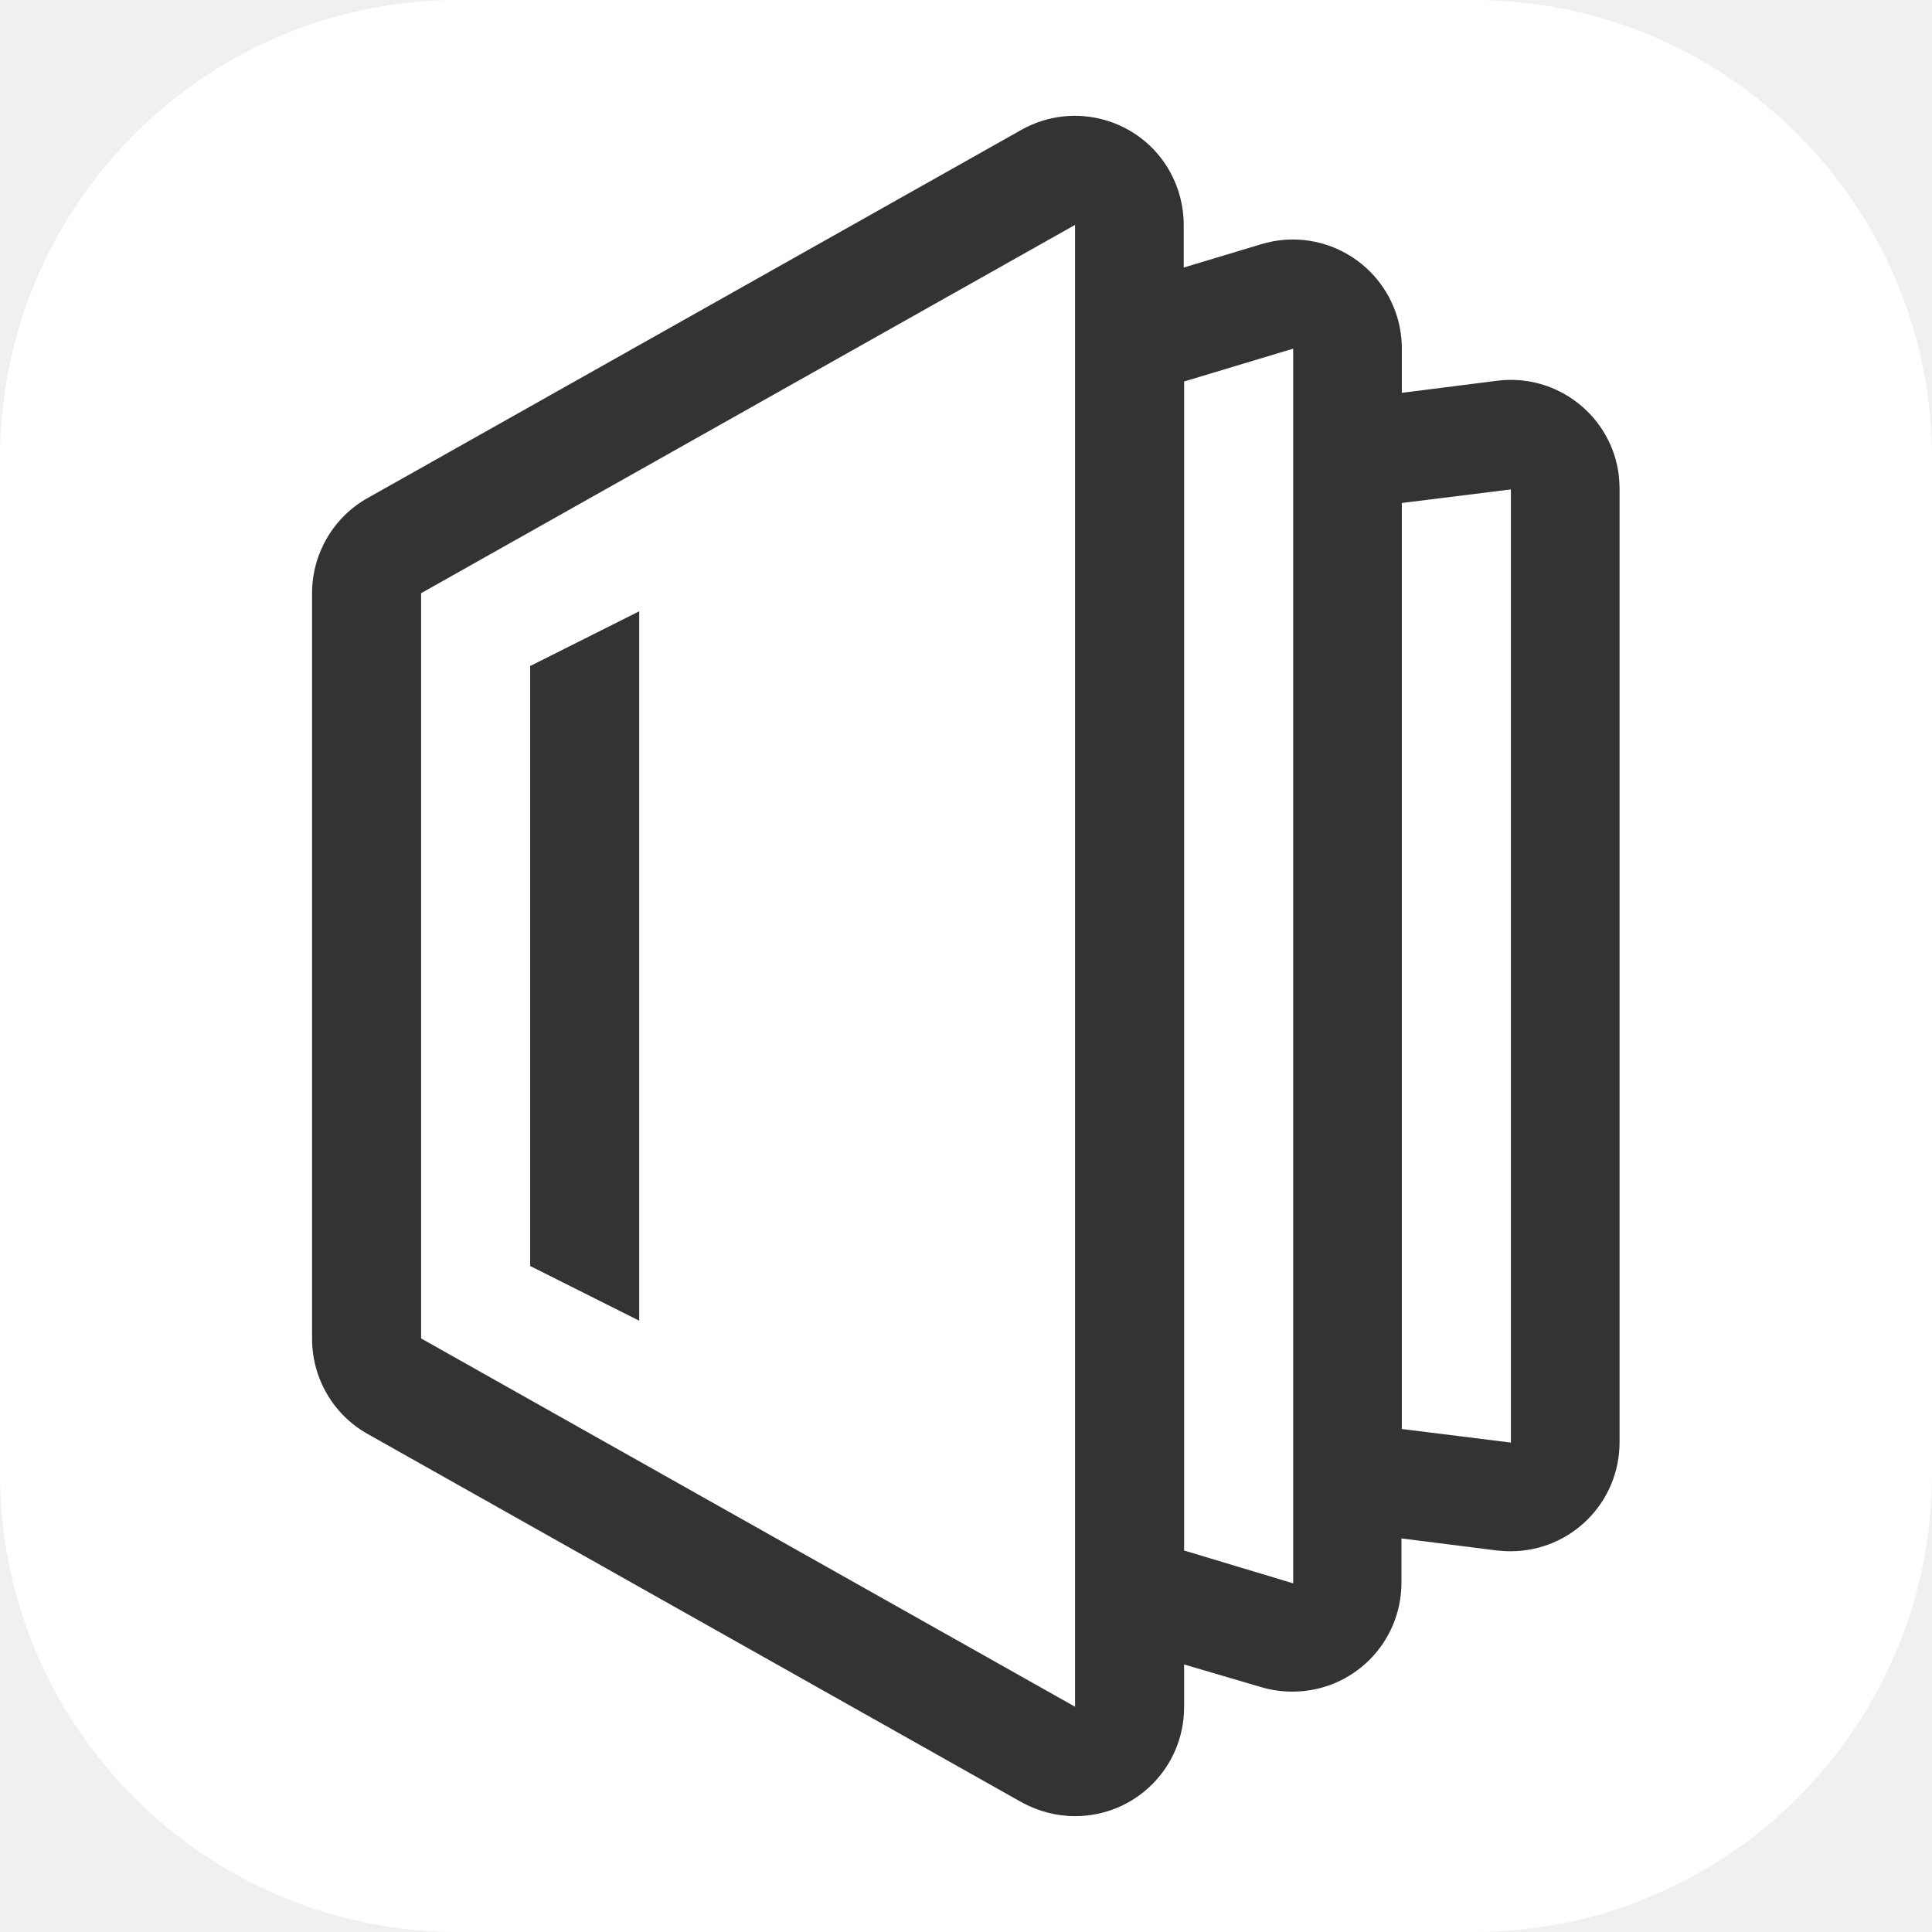
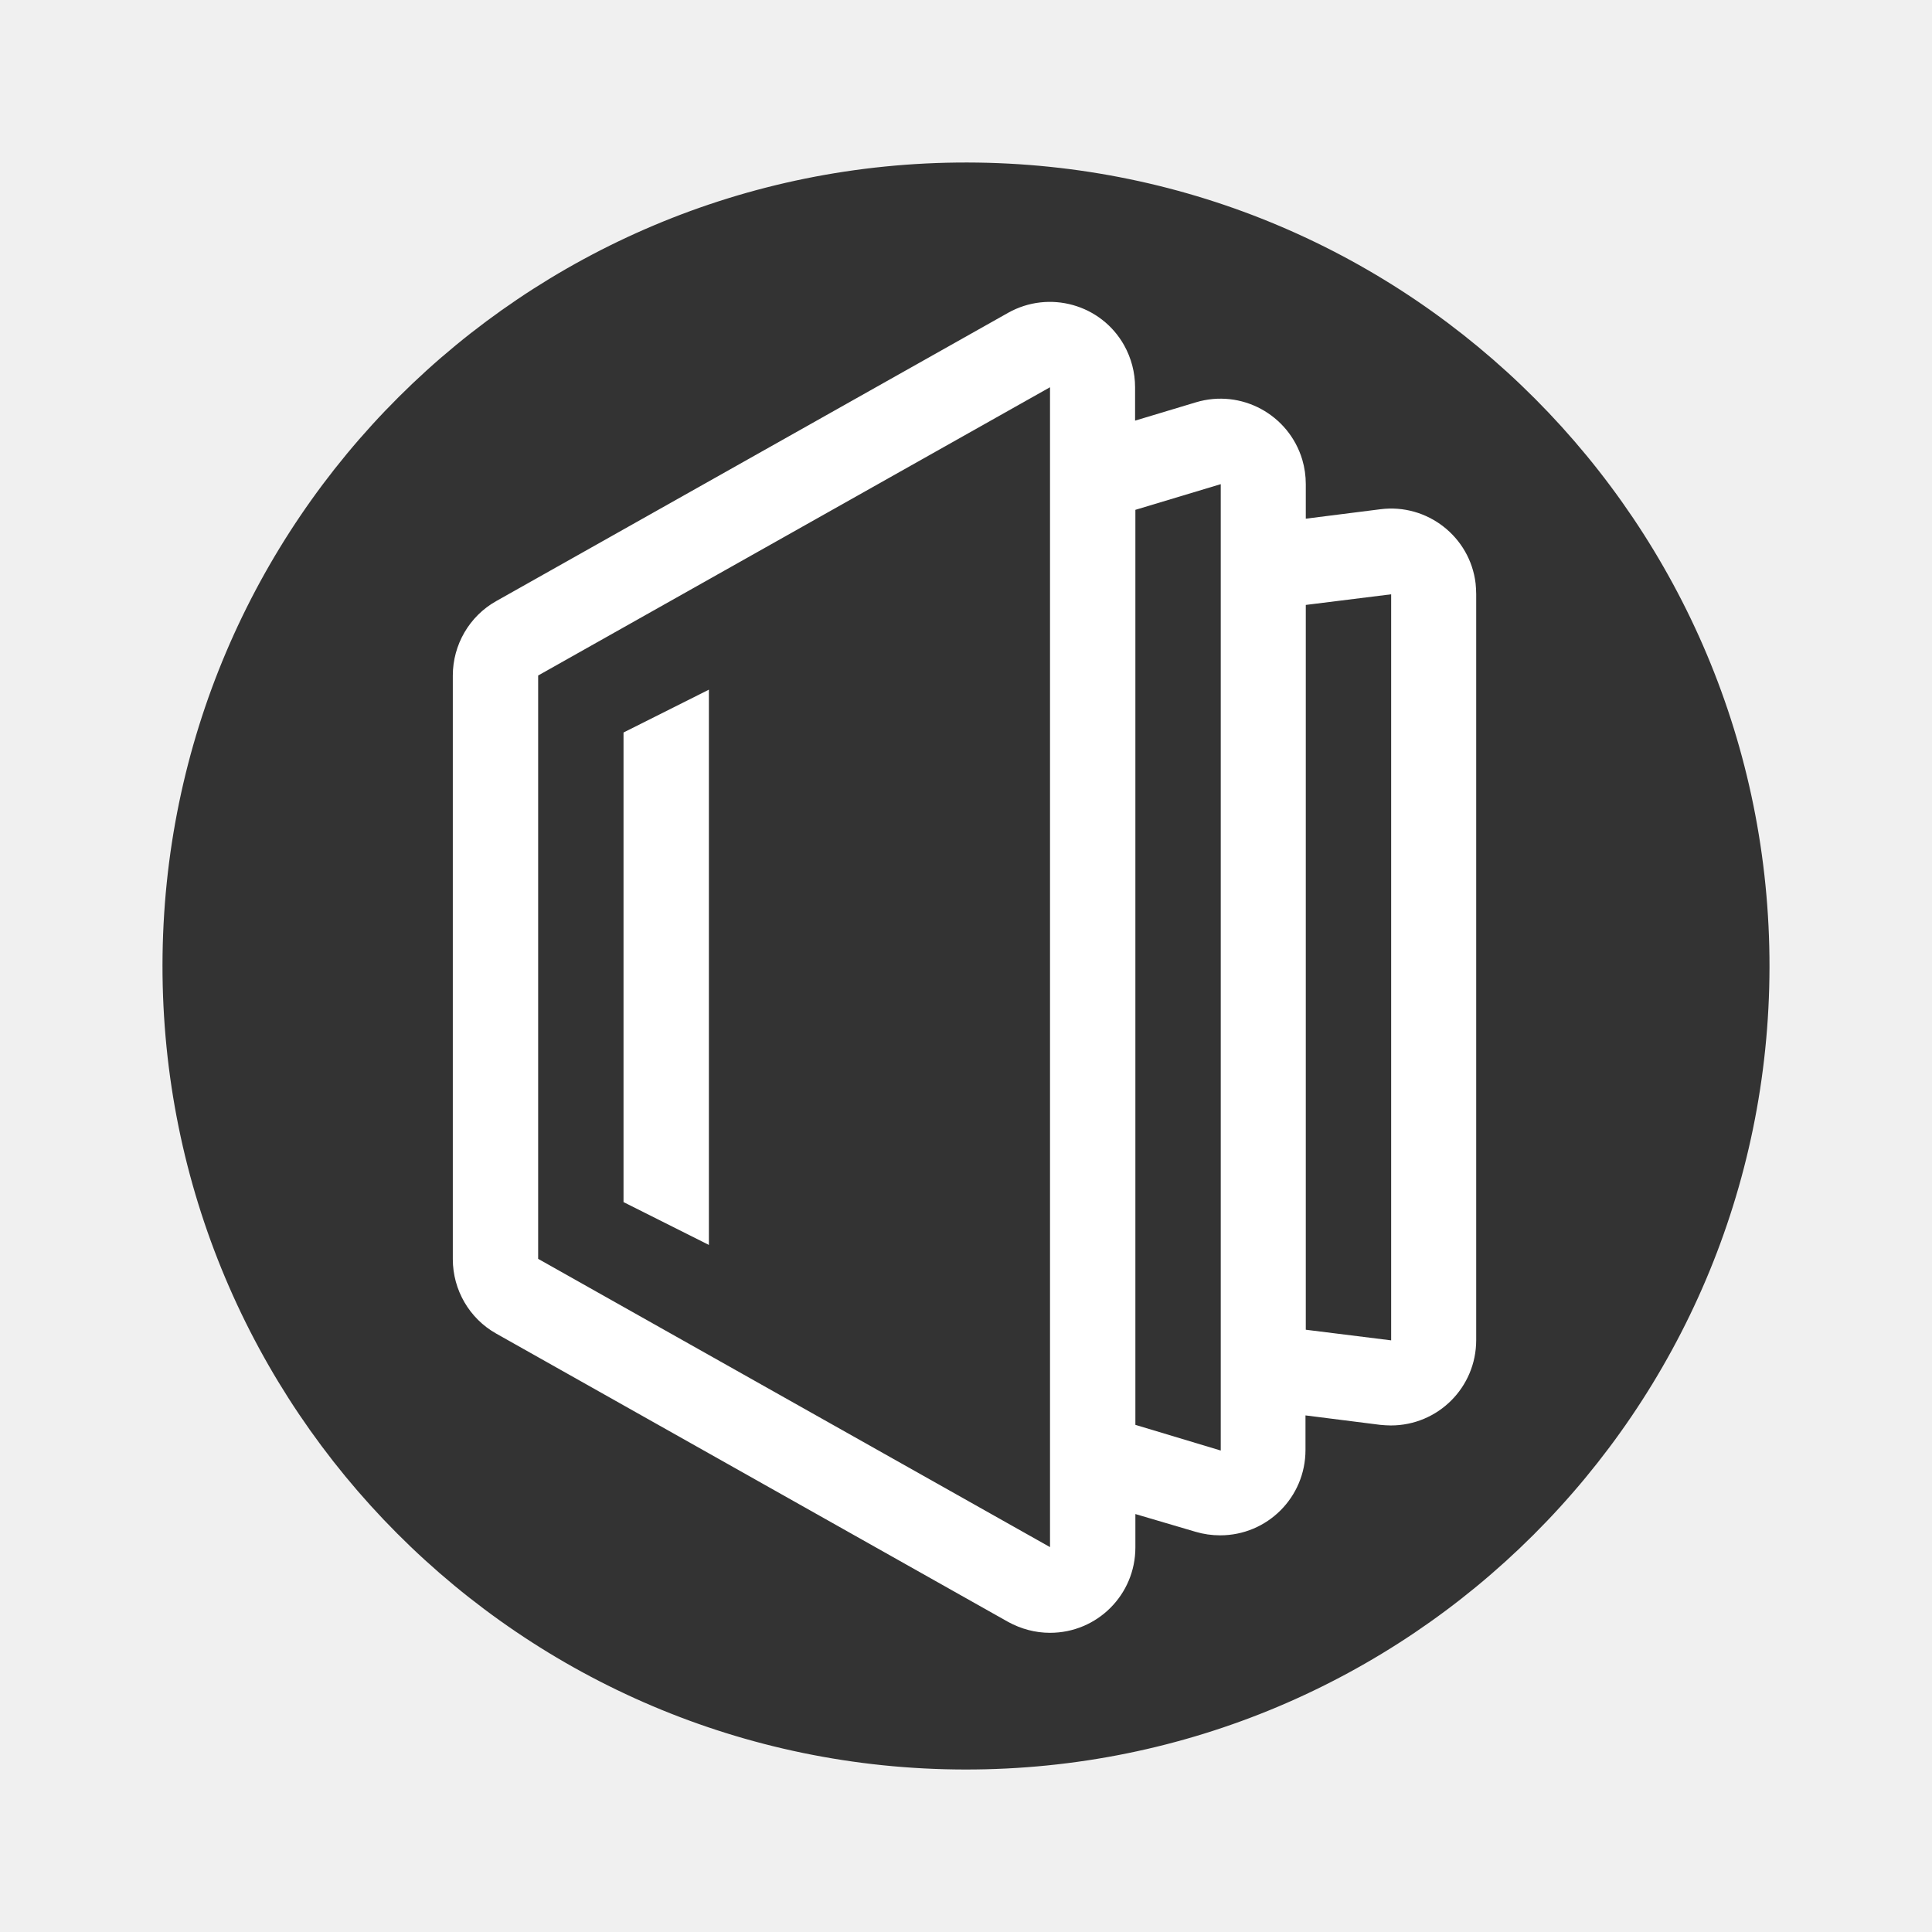
- <svg xmlns="http://www.w3.org/2000/svg" xml:space="preserve" viewBox="0 0 512 512">
-   <path d="M390.5 512h-269C54.4 512 0 457.6 0 390.5v-269C0 54.4 54.4 0 121.5 0h269C457.6 0 512 54.4 512 121.5v269c0 67.1-54.4 121.5-121.5 121.5" style="fill:#fff" />
-   <path d="M313.8 441.1v11.3c0 16-12.9 28.9-28.9 28.9-5 0-9.8-1.3-14.2-3.7L97.4 380c-9.1-5.1-14.7-14.8-14.7-25.2V157.2c0-10.4 5.6-20.1 14.7-25.2l173.3-97.6c13.9-7.8 31.5-2.9 39.3 11 2.4 4.3 3.7 9.2 3.7 14.2v11.3l20.6-6.2c15.3-4.6 31.4 4.1 36 19.4.8 2.7 1.2 5.5 1.2 8.3v11.7l25.3-3.2c15.8-2 30.3 9.3 32.2 25.1.1 1.2.2 2.4.2 3.6v252.6c0 16-12.9 28.9-28.9 28.9-1.2 0-2.4-.1-3.6-.2l-25.3-3.2v11.7c0 16-12.9 28.9-28.9 28.9-2.8 0-5.6-.4-8.3-1.2zm0-30.2 28.9 8.7V92.4l-28.9 8.7zm57.7-277.6v245.4l28.9 3.6V129.7zm-259.9 23.9v197.5l173.3 97.6V59.6zm28.9 19.3 28.9-14.5v188l-28.9-14.5z" style="fill:#333" />
+ <svg xmlns="http://www.w3.org/2000/svg" xml:space="preserve" viewBox="0 0 64 64" version="1.1" id="svg2" width="64" height="64">
+   <defs id="defs2" />
+   <circle style="fill:#333333;fill-opacity:1;stroke:#1a1a1a;stroke-width:0.766;stroke-linejoin:round;stroke-opacity:0" id="path3" cx="32.045" cy="31.955" transform="rotate(0.08106898)" r="26.617" />
+   <path d="m 37.611,50.155 v 1.106 c 0,1.565 -1.262,2.828 -2.828,2.828 -0.489,0 -0.959,-0.127 -1.389,-0.362 L 16.438,44.177 C 15.548,43.678 15,42.729 15,41.711 V 22.378 c 0,-1.018 0.548,-1.967 1.438,-2.466 l 16.956,-9.549 c 1.36,-0.763 3.082,-0.284 3.845,1.076 0.235,0.421 0.362,0.9 0.362,1.389 v 1.106 l 2.016,-0.607 c 1.497,-0.45 3.072,0.401 3.522,1.898 0.078,0.264 0.117,0.538 0.117,0.812 v 1.145 l 2.475,-0.313 c 1.546,-0.196 2.965,0.91 3.15,2.456 0.01,0.117 0.02,0.235 0.02,0.352 v 24.715 c 0,1.565 -1.262,2.828 -2.828,2.828 -0.117,0 -0.235,-0.01 -0.352,-0.02 l -2.475,-0.313 v 1.145 c 0,1.565 -1.262,2.828 -2.828,2.828 -0.274,0 -0.548,-0.039 -0.812,-0.117 z m 0,-2.955 2.828,0.851 V 16.038 l -2.828,0.851 z m 5.645,-27.161 v 24.01 l 2.828,0.352 V 19.687 Z m -25.429,2.338 v 19.324 l 16.956,9.549 V 12.828 Z m 2.828,1.888 2.828,-1.419 v 18.394 l -2.828,-1.419 z" style="fill:#ffffff;stroke-width:0.098" id="path2" />
</svg>
